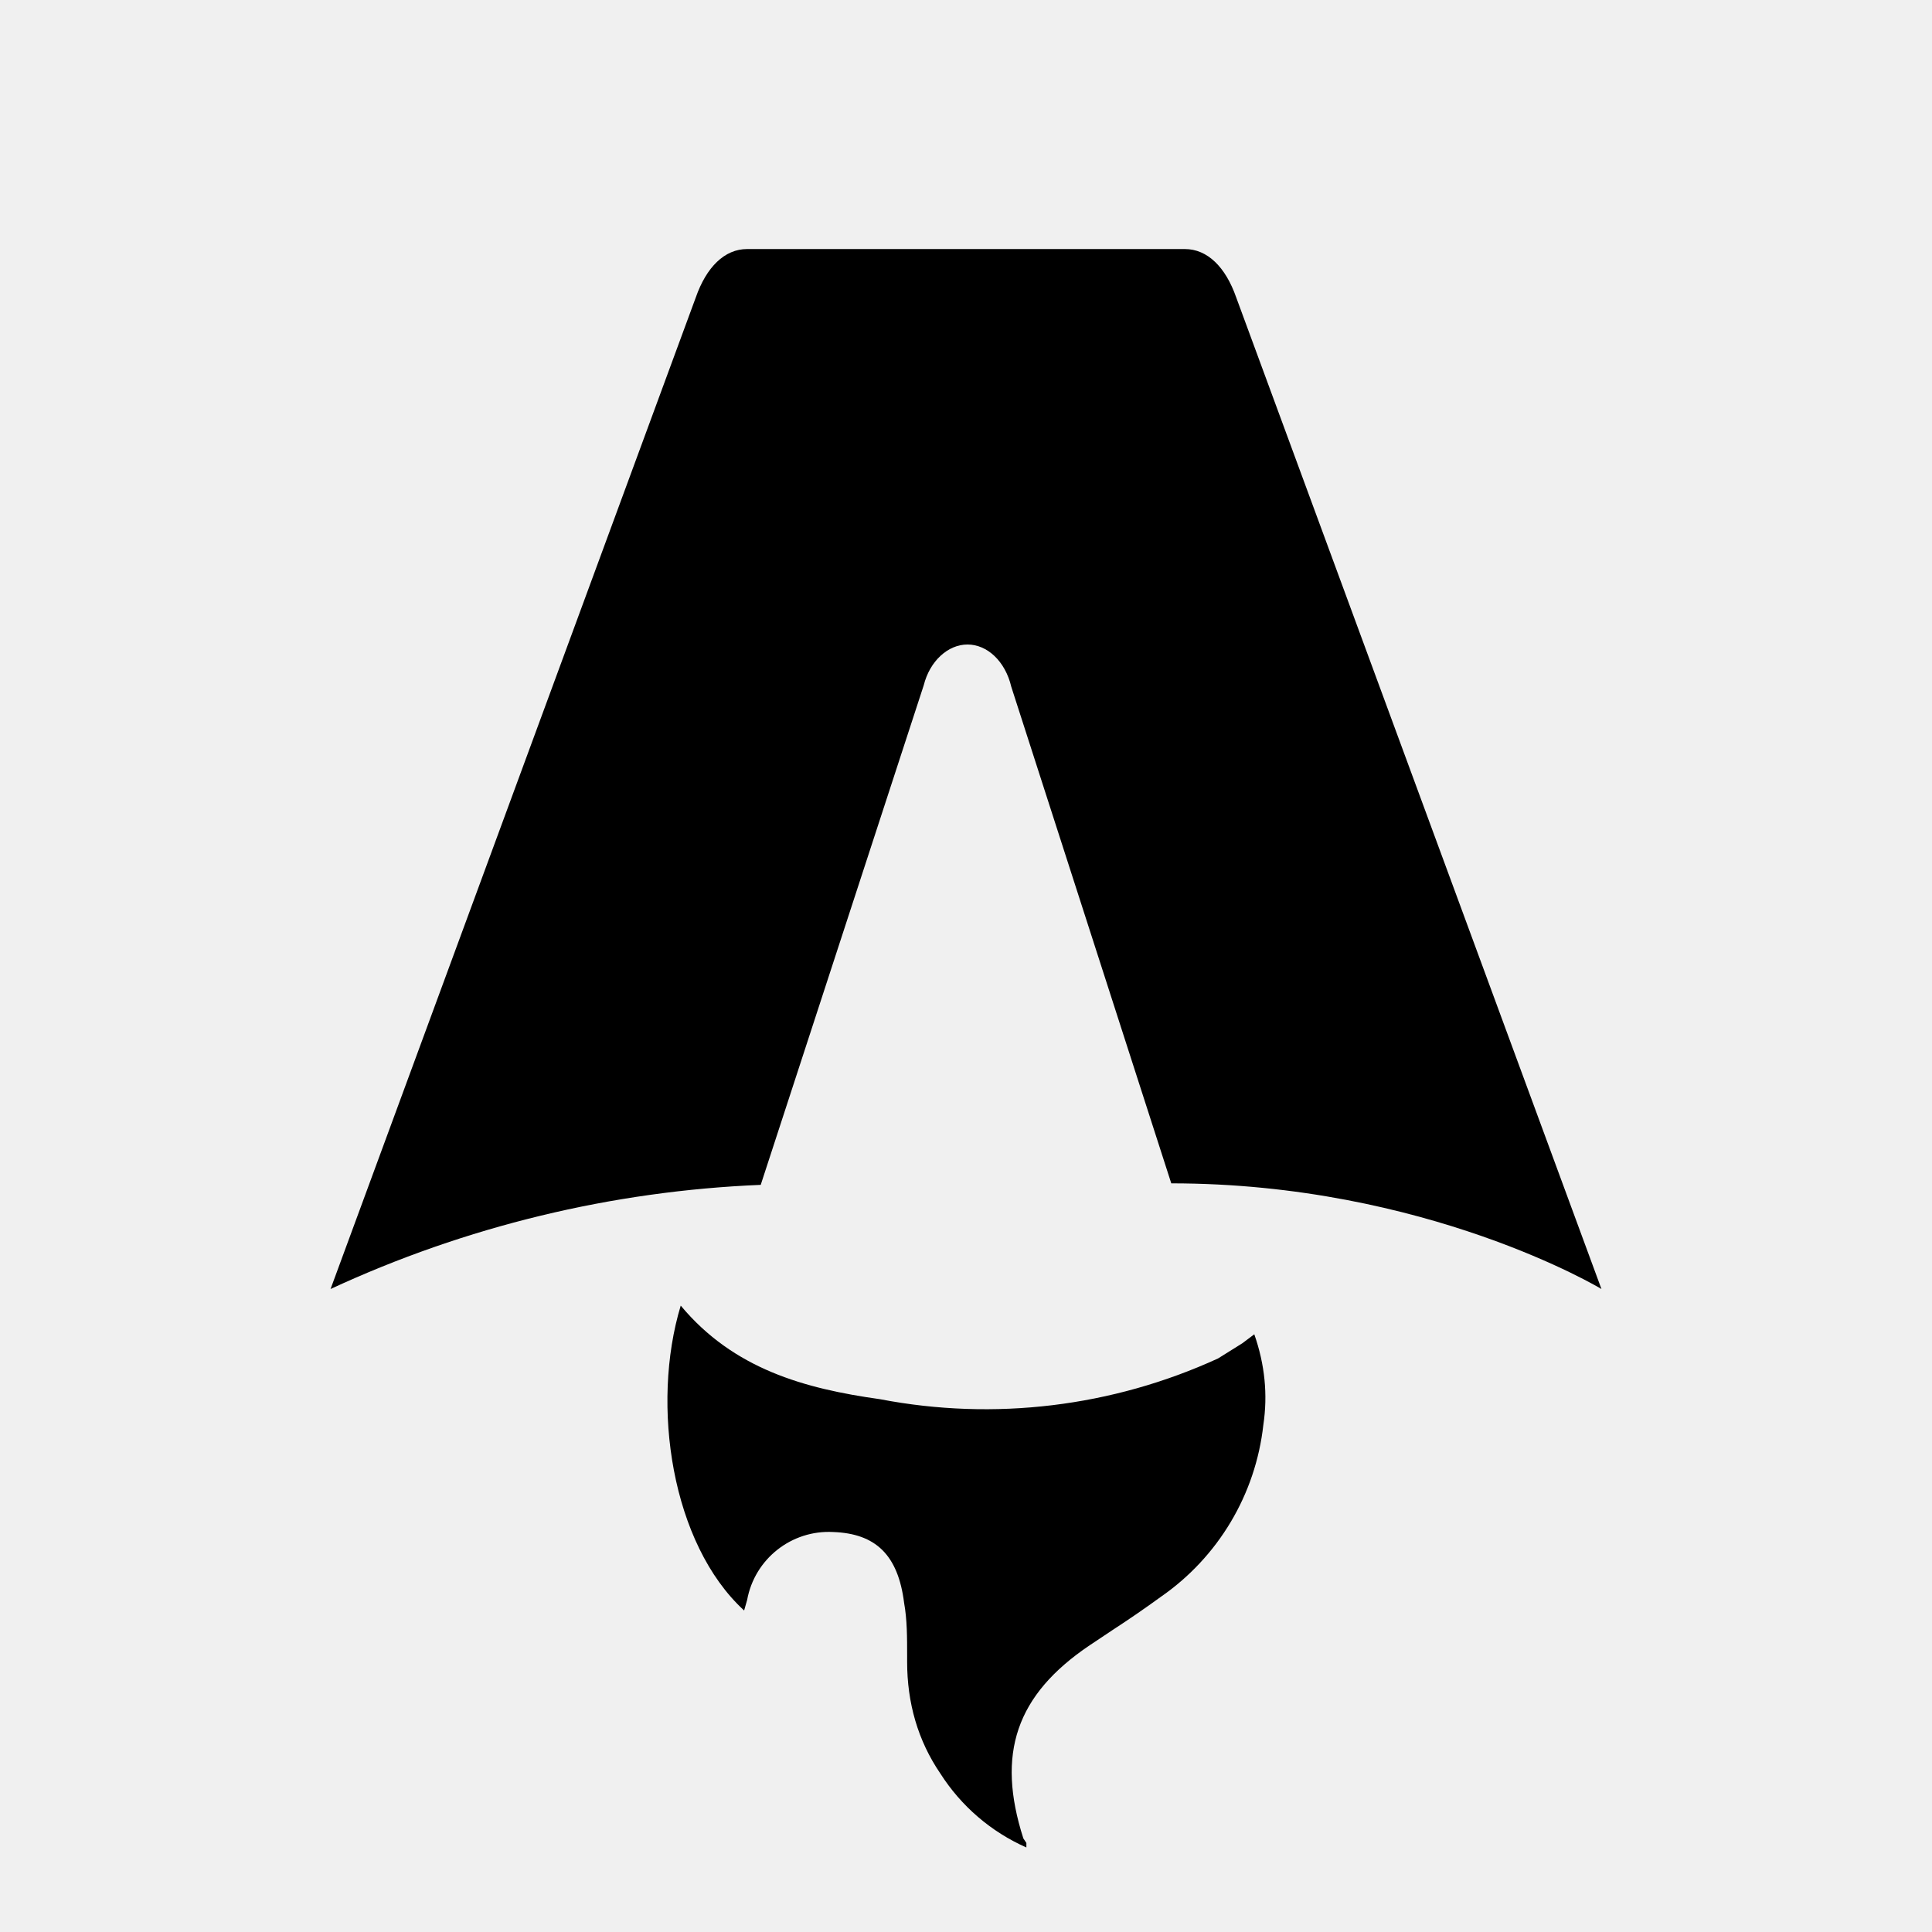
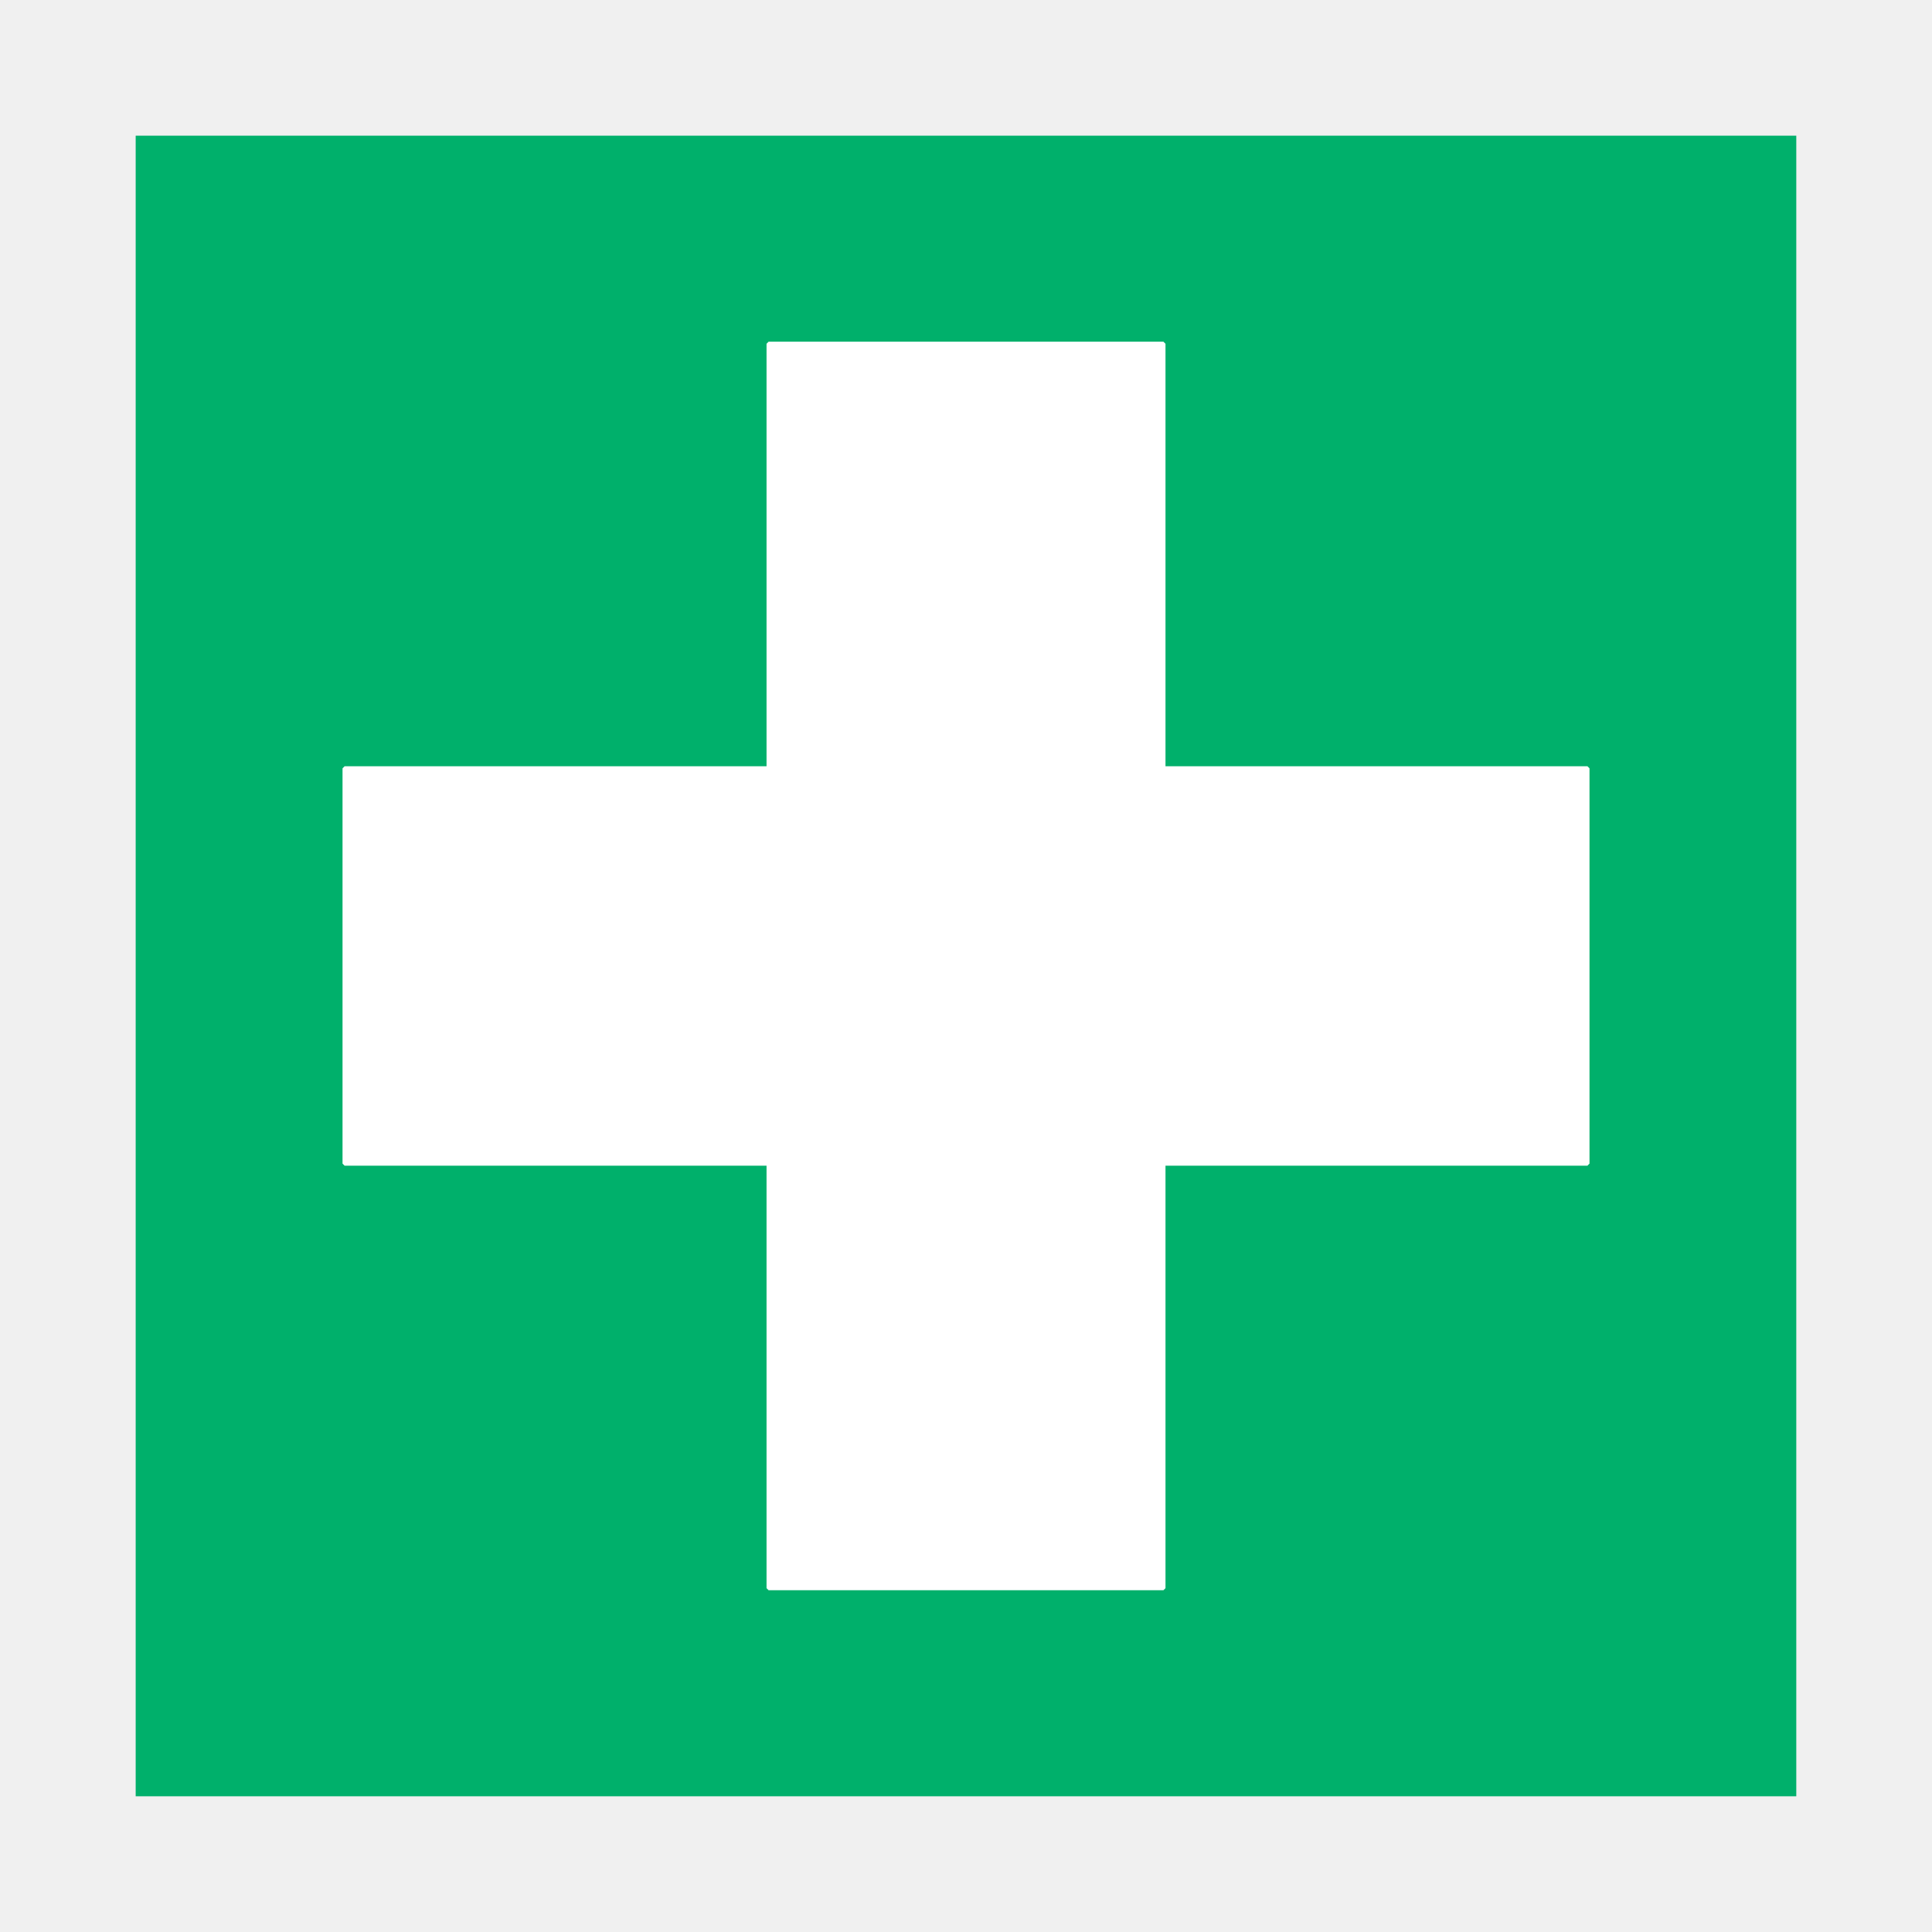
- <svg xmlns="http://www.w3.org/2000/svg" fill="none" viewBox="0 0 128 128">
-   <path d="M50.4 78.5a75.1 75.1 0 0 0-28.5 6.9l24.2-65.7c.7-2 1.9-3.2 3.4-3.2h29c1.5 0 2.7 1.2 3.4 3.2l24.2 65.7s-11.6-7-28.5-7L67 45.5c-.4-1.7-1.6-2.8-2.9-2.8-1.3 0-2.5 1.1-2.9 2.7L50.4 78.5Zm-1.1 28.2Zm-4.2-20.2c-2 6.6-.6 15.8 4.2 20.2a17.5 17.5 0 0 1 .2-.7 5.5 5.5 0 0 1 5.7-4.5c2.8.1 4.3 1.5 4.7 4.7.2 1.1.2 2.3.2 3.5v.4c0 2.7.7 5.2 2.2 7.4a13 13 0 0 0 5.7 4.9v-.3l-.2-.3c-1.8-5.6-.5-9.5 4.4-12.8l1.5-1a73 73 0 0 0 3.2-2.2 16 16 0 0 0 6.8-11.4c.3-2 .1-4-.6-6l-.8.6-1.6 1a37 37 0 0 1-22.4 2.7c-5-.7-9.7-2-13.2-6.2Z" />
-   <style>
-         path { fill: #000; }
-         @media (prefers-color-scheme: dark) {
-             path { fill: #FFF; }
-         }
-     </style>
+ <svg xmlns="http://www.w3.org/2000/svg" width="800px" height="800px" viewBox="0 0 60.601 60.601" version="1.1">
+   <rect x="4.256" y="4.256" width="52.088" height="52.088" fill="#00b06b" />
+   <path d="m24.109 10.783h12.384v13.317h13.3v12.399h-13.3v13.317h-12.384v-13.317h-13.3v-12.399h13.3z" fill="#ffffff" fill-rule="evenodd" stroke="#ffffff" stroke-linejoin="bevel" stroke-miterlimit="10" stroke-width=".13" />
</svg>
